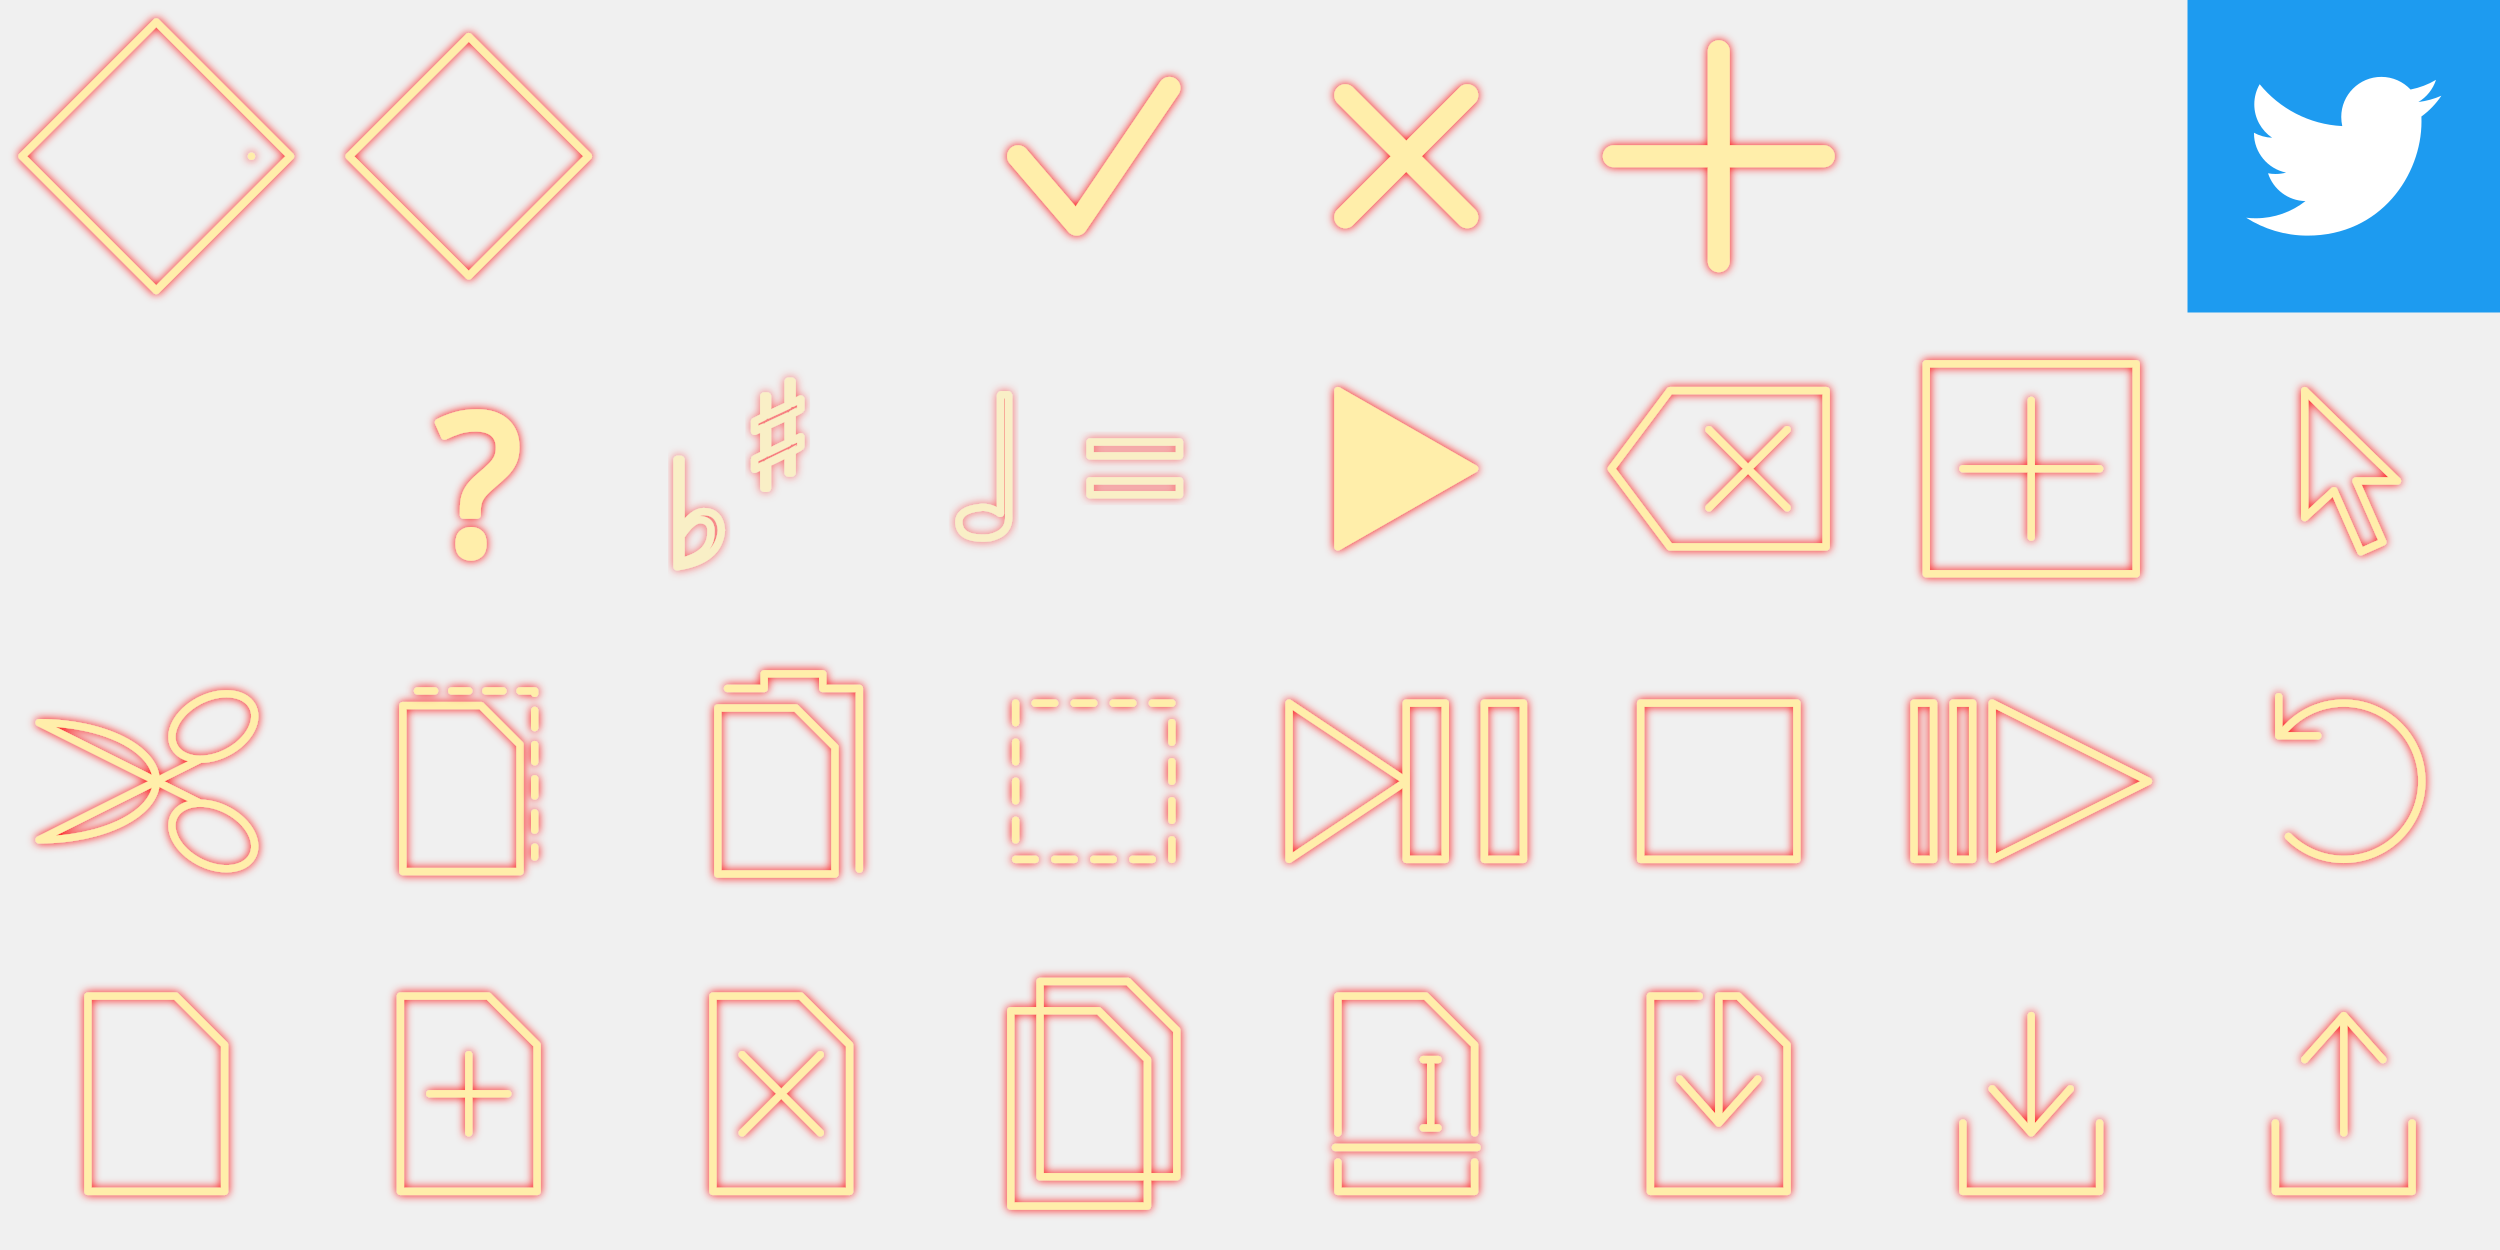
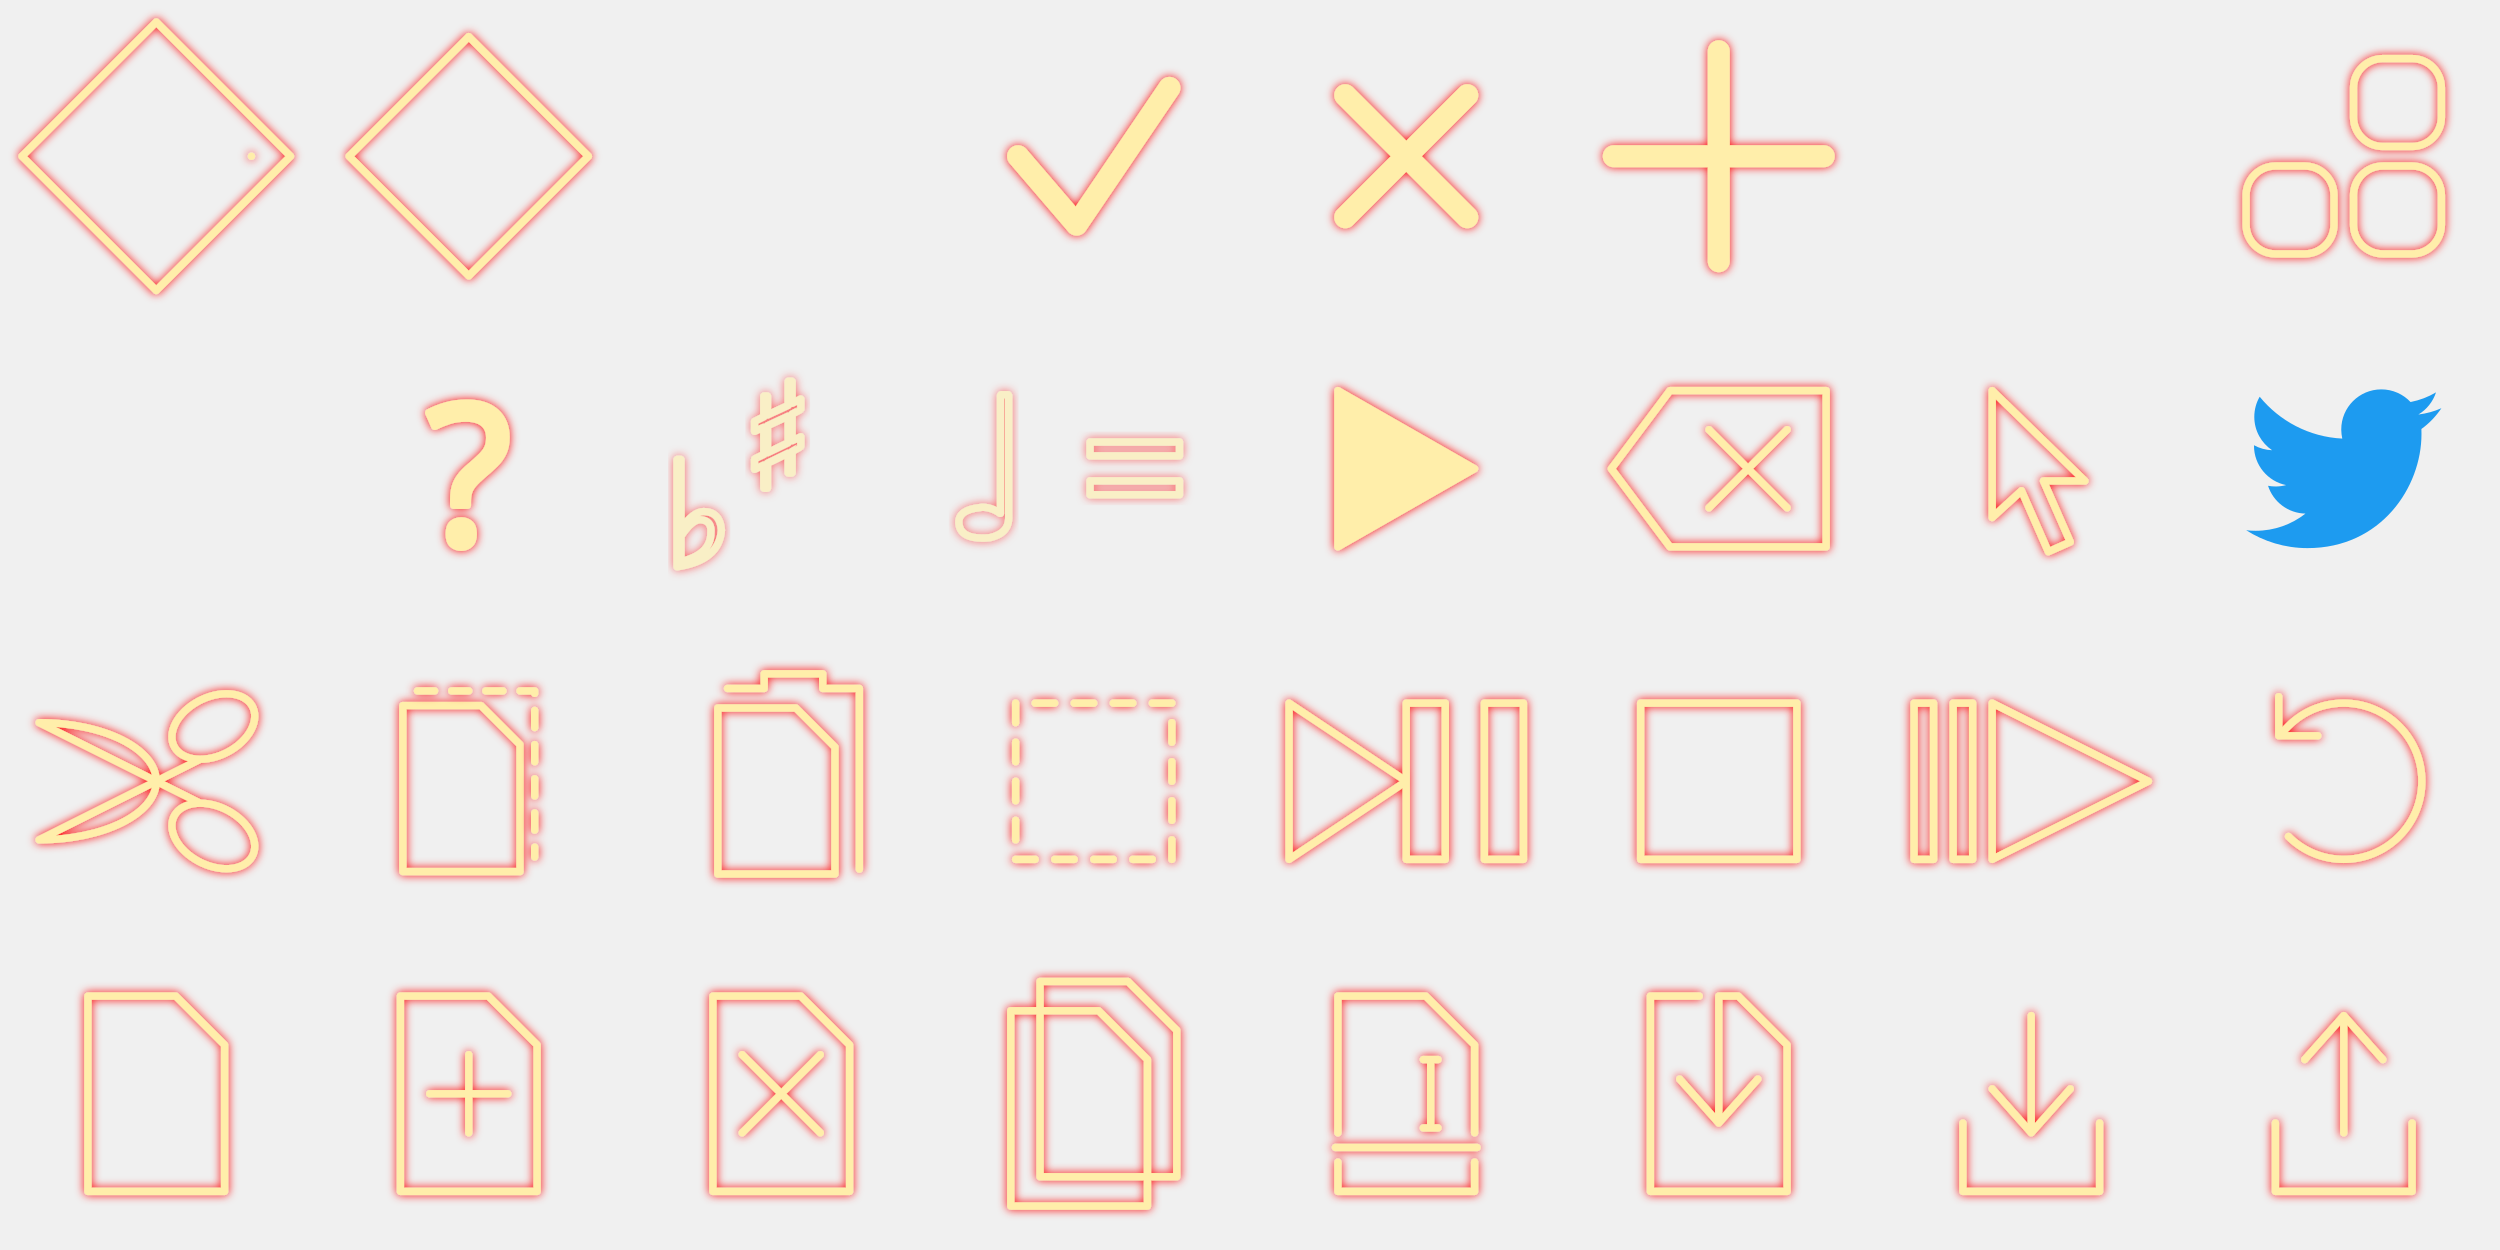
<svg xmlns="http://www.w3.org/2000/svg" width="1024" height="512" viewBox="0 0 1024 512">
  <style>
- 		g&gt;path,g&gt;text{fill:#0000;stroke:#fea;stroke-width:3;filter:url(#sh);font-family:sans-serif;font-size:80px;stroke-linecap:round;stroke-linejoin:round;}
+ 		g&gt;*{fill:#0000;stroke:#fea;stroke-width:3;filter:url(#sh);font-family:sans-serif;font-size:80px;stroke-linecap:round;stroke-linejoin:round;}
+ 		g{filter:none;}
	</style>
  <defs>
    <filter id="sh" x="-20%" width="140%" y="-20%" height="140%">
      <feDropShadow dx="0" dy="0" stdDeviation="2" flood-color="#f00" />
    </filter>
  </defs>
  <g>
    <path d="M  0,0m64,9l55,55l-55,55l-55,-55zm39,55a39,39,0,1,0,0,0z" />
    <path d="M128,0m64,15l49,49l-49,49l-49,-49z" />
    <path d="M256,0m64,25a39,39,0,1,0,0,0z" />
    <path d="M384,0m33,64l24,28l38,-56" style="stroke-width:9" />
    <path d="M512,0m39,39l50,50m0,-50l-50,50" style="stroke-width:9" />
    <path d="M640,0m21,64h86m-43,-43v86" style="stroke-width:9" />
    <path d="M768,0m21,64h86" style="stroke-width:9" />
-     <g>
-       <rect x="896" y="0" width="128" height="128" fill="#1D9BF0" />
-       <path style="fill:#fff;stroke:none;filter:none;" d="M896,0m49.152,96.512c30.176,0,46.688,-25.024,46.688,-46.688c0,-0.704,0,-1.408,-0.032,-2.112c3.2,-2.304,5.984,-5.216,8.192,-8.512c-2.944,1.312,-6.112,2.176,-9.44,2.592c3.392,-2.016,5.984,-5.248,7.232,-9.088c-3.168,1.888,-6.688,3.232,-10.432,3.968c-3.008,-3.2,-7.264,-5.184,-11.968,-5.184c-9.056,0,-16.416,7.36,-16.416,16.416c0,1.28,0.16,2.528,0.416,3.744c-13.632,-0.672,-25.728,-7.232,-33.824,-17.152c-1.408,2.432,-2.208,5.248,-2.208,8.256c0,5.696,2.912,10.72,7.296,13.664c-2.688,-0.096,-5.216,-0.832,-7.424,-2.048c0,0.064,0,0.128,0,0.224c0,7.936,5.664,14.592,13.152,16.096c-1.376,0.384,-2.816,0.576,-4.32,0.576c-1.056,0,-2.08,-0.096,-3.072,-0.288c2.08,6.528,8.16,11.264,15.328,11.392c-5.632,4.416,-12.704,7.04,-20.384,7.04c-1.312,0,-2.624,-0.064,-3.904,-0.224c7.232,4.608,15.872,7.328,25.12,7.328" />
+     <g transform="translate(896,0)">
+       <rect x="68" y="24" width="36" height="36" rx="12" ry="12" />
+       <rect x="24" y="68" width="36" height="36" rx="12" ry="12" />
+       <rect x="68" y="68" width="36" height="36" rx="12" ry="12" />
    </g>
  </g>
  <g>
-     <path d="M  0,128m64,26a38,38,0,1,0,0,0z" />
-     <path d="M0,128m64,45a19,19,0,1,0,0,0z" style="fill:#fea" />
-     <text x="196" y="196" text-anchor="middle" dominant-baseline="central" style="fill:#fea">?</text>
-     <text x="272" y="232" style="font-size:60px;opacity:.6;">♭</text>
-     <text x="304" y="200" style="font-size:60px;opacity:.6;">♯</text>
-     <text x="386" y="220" style="opacity:.6;">♩</text>
-     <text x="442" y="220" style="opacity:.6;">=</text>
+     <g transform="translate(0,128)">
+       <path d="m64,26a38,38,0,1,0,0,0z" />
+       <path d="m64,45a19,19,0,1,0,0,0z" style="fill:#fea" />
+     </g>
+     <text transform="translate(128,128)" x="64" y="64" text-anchor="middle" dominant-baseline="central" style="fill:#fea">?</text>
+     <g transform="translate(256,128)">
+       <text x="16" y="104" style="font-size:60px;opacity:.6;">♭</text>
+       <text x="48" y="72" style="font-size:60px;opacity:.6;">♯</text>
+     </g>
+     <g transform="translate(384,128)">
+       <text x="2" y="92" style="opacity:.6;">♩</text>
+       <text x="58" y="92" style="opacity:.6;">=</text>
+     </g>
    <path d="M512,128m36,32v64l56,-32z" style="fill:#fea" />
    <path d="M640,128m44,32h64v64h-64l-24,-32zm16,16l32,32m0,-32l-32,32" />
-     <path d="M768,128m21,21h86v86h-86zm43,15v56m-28,-28h56" />
-     <path d="M896,128m48,32v52l12,-11l11,25l9,-4l-11,-25h17z" />
+     <path d="M768,128m48,32v52l12,-11l11,25l9,-4l-11,-25h17z" />
+     <path style="fill:#1D9BF0;stroke:none;filter:none;" d="M896,128m49.152,96.512c30.176,0,46.688,-25.024,46.688,-46.688c0,-0.704,0,-1.408,-0.032,-2.112c3.2,-2.304,5.984,-5.216,8.192,-8.512c-2.944,1.312,-6.112,2.176,-9.44,2.592c3.392,-2.016,5.984,-5.248,7.232,-9.088c-3.168,1.888,-6.688,3.232,-10.432,3.968c-3.008,-3.2,-7.264,-5.184,-11.968,-5.184c-9.056,0,-16.416,7.36,-16.416,16.416c0,1.28,0.16,2.528,0.416,3.744c-13.632,-0.672,-25.728,-7.232,-33.824,-17.152c-1.408,2.432,-2.208,5.248,-2.208,8.256c0,5.696,2.912,10.72,7.296,13.664c-2.688,-0.096,-5.216,-0.832,-7.424,-2.048c0,0.064,0,0.128,0,0.224c0,7.936,5.664,14.592,13.152,16.096c-1.376,0.384,-2.816,0.576,-4.32,0.576c-1.056,0,-2.08,-0.096,-3.072,-0.288c2.08,6.528,8.16,11.264,15.328,11.392c-5.632,4.416,-12.704,7.04,-20.384,7.04c-1.312,0,-2.624,-0.064,-3.904,-0.224c7.232,4.608,15.872,7.328,25.12,7.328" />
  </g>
  <g>
    <path d="M  0,256m64,64m18,9a18,12,26.6,1,0,0.01,0l-66,-33a48,24,0,0,1,0,48l66,-33a18,12,-26.6,1,1,0.01,0" />
-     <path d="M128,256m37,33h32l16,16v52l-48,0z" />
-     <path d="M128,256m43,27h48v68" stroke-dasharray="7" />
+     <g transform="translate(128,256)">
+       <path d="m37,33h32l16,16v52l-48,0z" />
+       <path d="m43,27h48v68" stroke-dasharray="7" />
+     </g>
    <path d="M256,256m38,34h32l16,16v52l-48,0z m-38,-34m42,26h15v-6h24v6h15v74" />
    <path d="M384,256m32,32v64h64v-64z" stroke-dasharray="8" />
    <path d="M512,256m16,32v64l48,-32zm48,0v64h16v-64zm32,0v64h16v-64z" />
    <path d="M640,256m32,32v64h64v-64z" />
    <path d="M768,256m16,32v64h8v-64zm16,0v64h8v-64zm16,0v64l64,-32z" />
    <path d="M896,256m41.37,41.37m0,45.26a32,32,0,1,0,0,-45.26l-4,4m0,-16v16h16" />
  </g>
  <g>
    <path d="M  0,384m36,24h36l20,20v60h-56z" />
    <path d="M128,384m36,24h36l20,20v60h-56z m-36,-24m48,64h32m-16,-16v32" />
    <path d="M256,384m36,24h36l20,20v60h-56z m-36,-24m48,48l32,32m-32,0l32,-32" />
    <path d="M384,384m42,18h36l20,20v60h-56z m-42,-18m30,30h36l20,20v60h-56z" />
    <path d="M512,384m36,80v-56h36l20,20v36m0,12v12h-56v-12 m-36,-92m35,86h58 m-93,-86m74,50v28m-3,0h6m0,-28h-6" />
    <path d="M640,384m56,24h-20v80h56v-60l-20,-20h-8v52l-16,-18m32,0l-16,18" />
    <path d="M768,384m36,76v28h56v-28 m-92,-76m64,32v48l-16,-18m32,0l-16,18" />
    <path d="M896,384m36,76v28h56v-28 m-92,-76m64,80v-48l-16,18m32,0l-16,-18" />
  </g>
</svg>
